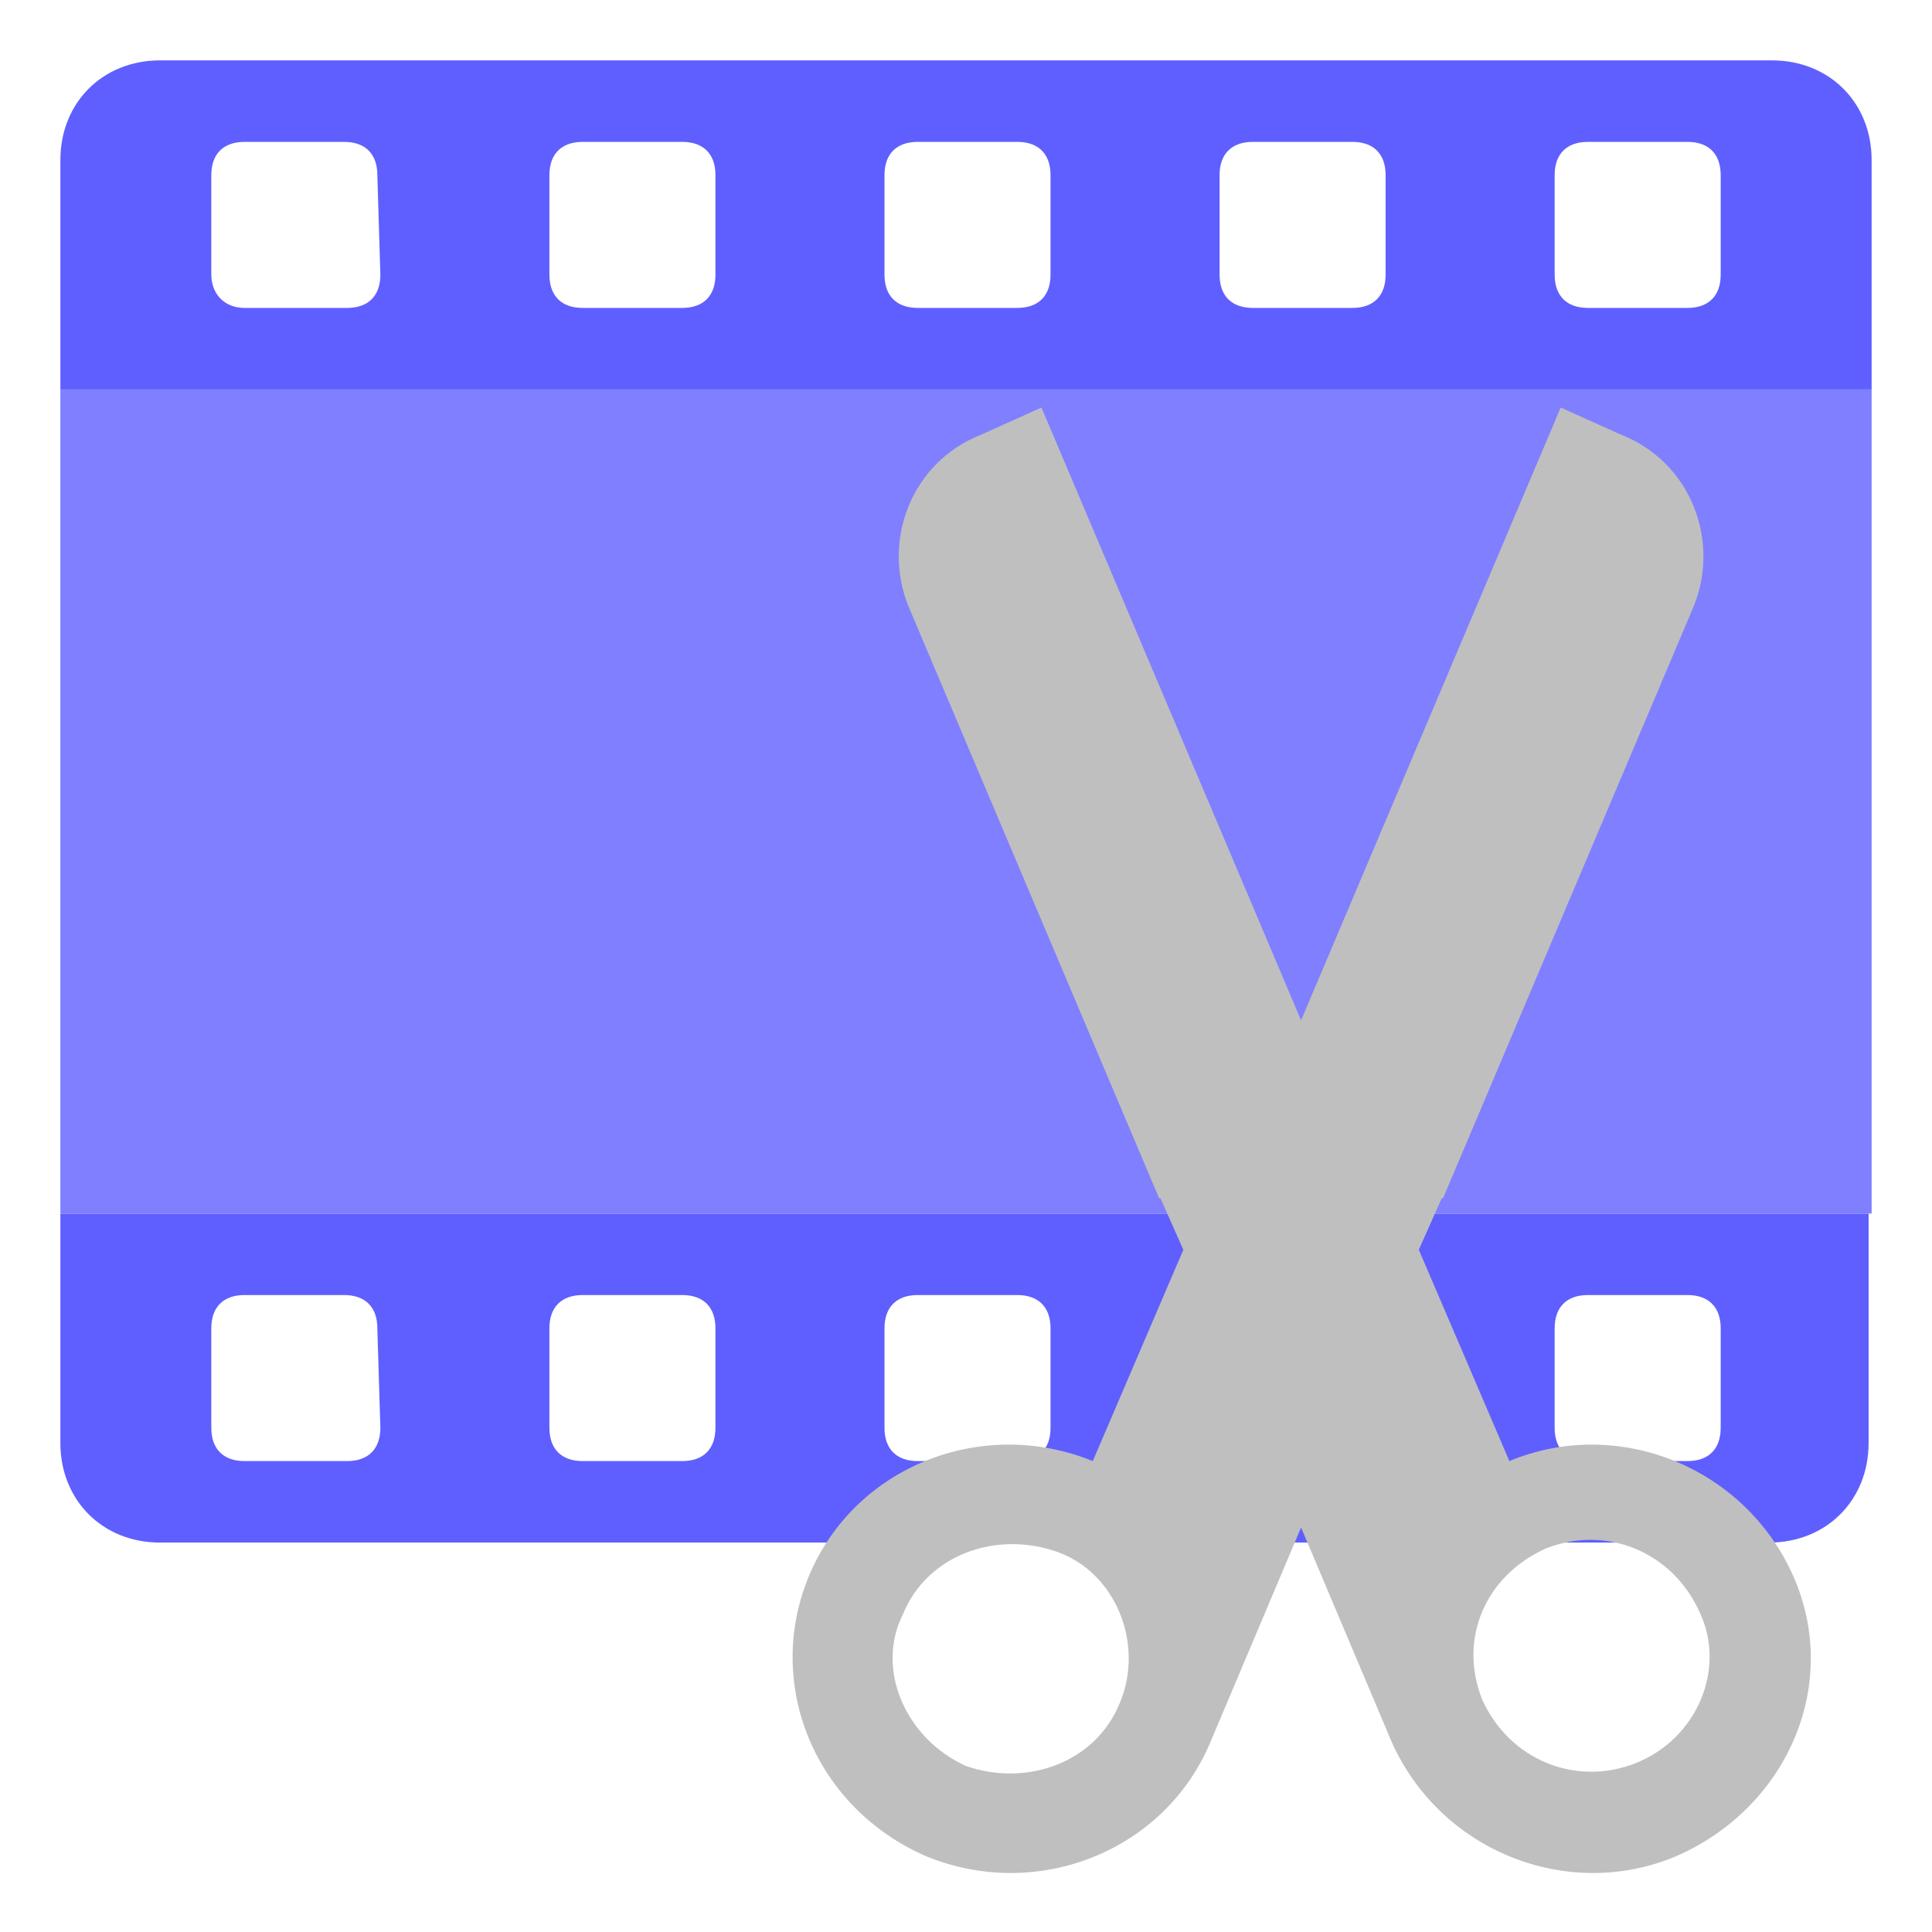
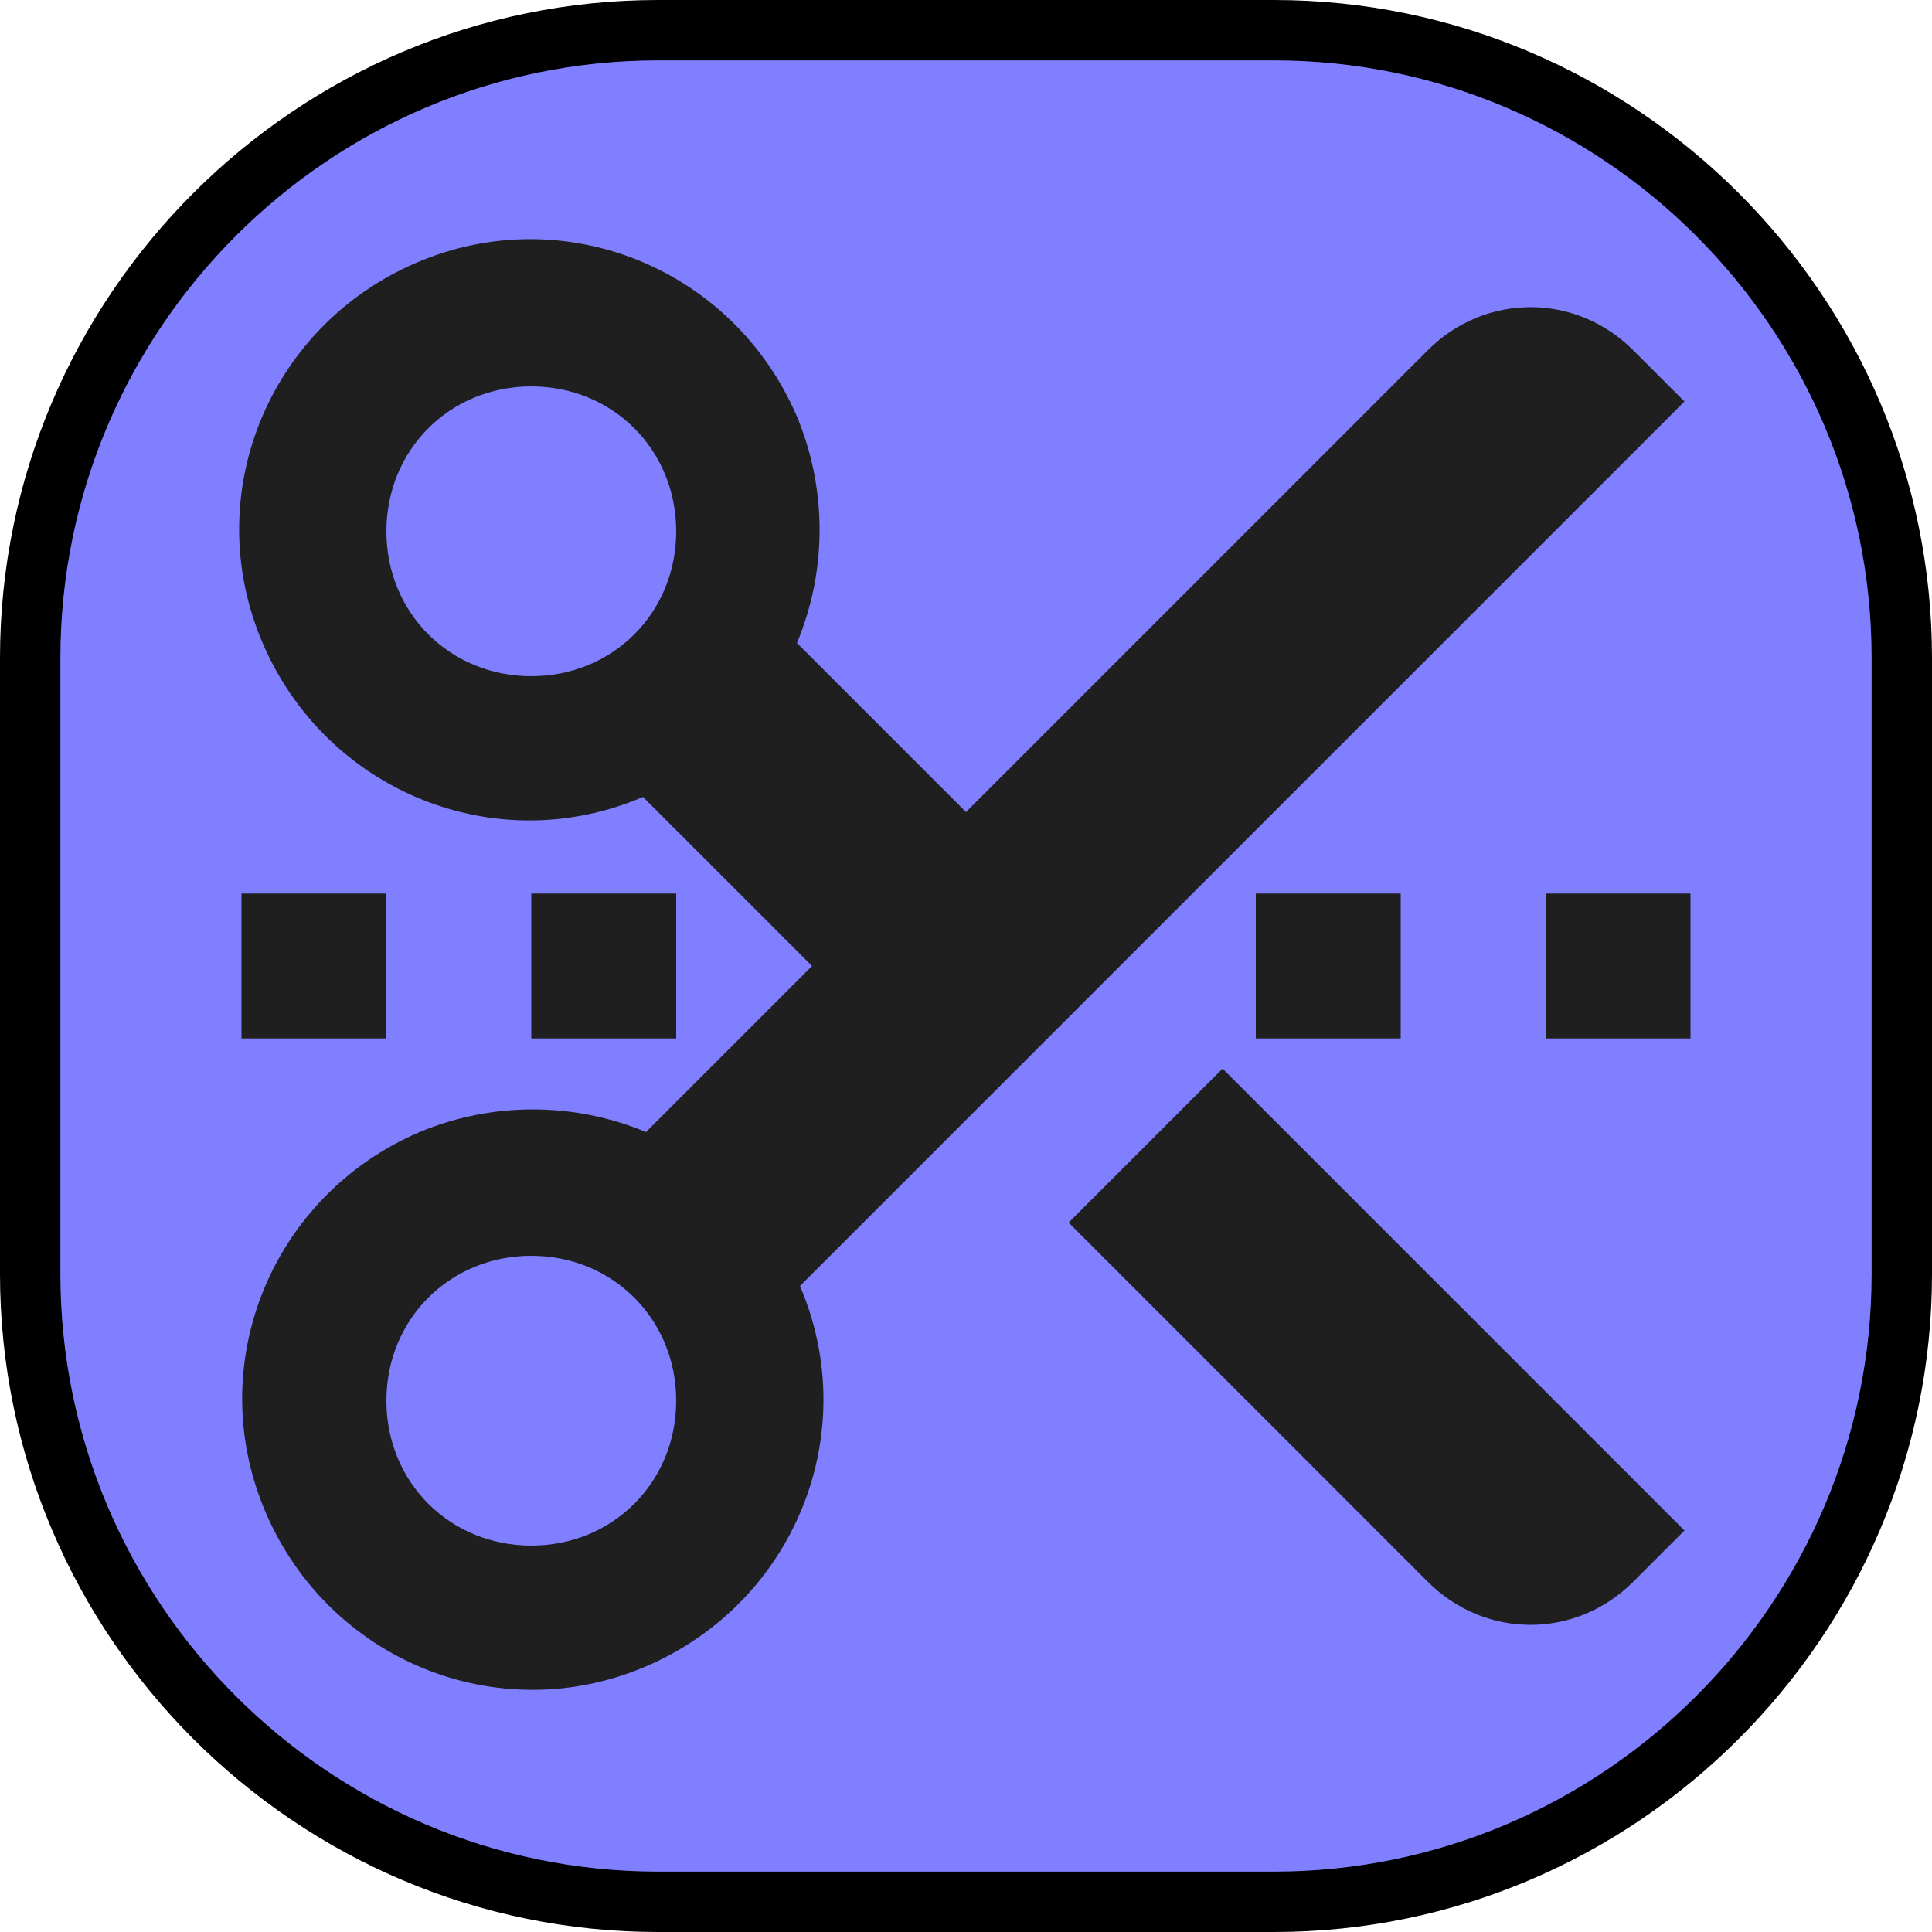
- <svg xmlns="http://www.w3.org/2000/svg" version="1.1" id="Layer_1" x="0px" y="0px" viewBox="0 0 64 64" style="enable-background:new 0 0 64 64;" xml:space="preserve">
+ <svg xmlns="http://www.w3.org/2000/svg" version="1.0" id="_图层_1" x="0px" y="0px" viewBox="0 0 64 64" style="enable-background:new 0 0 64 64;" xml:space="preserve">
  <style type="text/css">
- 	.st0{fill:#5F5FFF;}
- 	.st1{fill:#7F7FFF;}
- 	.st2{fill:#BFBFBF;}
+ 	.st0{fill:#7F7FFF;}
+ 	.st1{fill:#1F1F1F;}
</style>
-   <path class="st0" d="M58.7,2H5.3C3.4,2,2,3.4,2,5.3v7.6h60V5.3C62,3.4,60.6,2,58.7,2z M12.6,9.1c0,0.7-0.4,1.1-1.1,1.1H8.1  C7.4,10.2,7,9.7,7,9.1V5.8c0-0.7,0.4-1.1,1.1-1.1h3.3c0.7,0,1.1,0.4,1.1,1.1L12.6,9.1L12.6,9.1z M23.7,9.1c0,0.7-0.4,1.1-1.1,1.1  h-3.3c-0.7,0-1.1-0.4-1.1-1.1V5.8c0-0.7,0.4-1.1,1.1-1.1h3.3c0.7,0,1.1,0.4,1.1,1.1V9.1z M34.8,9.1c0,0.7-0.4,1.1-1.1,1.1h-3.3  c-0.7,0-1.1-0.4-1.1-1.1V5.8c0-0.7,0.4-1.1,1.1-1.1h3.3c0.7,0,1.1,0.4,1.1,1.1V9.1z M45.9,9.1c0,0.7-0.4,1.1-1.1,1.1h-3.3  c-0.7,0-1.1-0.4-1.1-1.1V5.8c0-0.7,0.4-1.1,1.1-1.1h3.3c0.7,0,1.1,0.4,1.1,1.1V9.1z M57,9.1c0,0.7-0.4,1.1-1.1,1.1h-3.3  c-0.7,0-1.1-0.4-1.1-1.1V5.8c0-0.7,0.4-1.1,1.1-1.1h3.3c0.7,0,1.1,0.4,1.1,1.1V9.1z" />
-   <path class="st0" d="M2,40.2v7.6c0,1.9,1.4,3.3,3.3,3.3h53.3c1.9,0,3.3-1.4,3.3-3.3v-7.6H2z M12.6,47.3c0,0.7-0.4,1.1-1.1,1.1H8.1  C7.4,48.4,7,48,7,47.3V44c0-0.7,0.4-1.1,1.1-1.1h3.3c0.7,0,1.1,0.4,1.1,1.1L12.6,47.3L12.6,47.3z M23.7,47.3c0,0.7-0.4,1.1-1.1,1.1  h-3.3c-0.7,0-1.1-0.4-1.1-1.1V44c0-0.7,0.4-1.1,1.1-1.1h3.3c0.7,0,1.1,0.4,1.1,1.1V47.3z M34.8,47.3c0,0.7-0.4,1.1-1.1,1.1h-3.3  c-0.7,0-1.1-0.4-1.1-1.1V44c0-0.7,0.4-1.1,1.1-1.1h3.3c0.7,0,1.1,0.4,1.1,1.1V47.3z M45.9,47.3c0,0.7-0.4,1.1-1.1,1.1h-3.3  c-0.7,0-1.1-0.4-1.1-1.1V44c0-0.7,0.4-1.1,1.1-1.1h3.3c0.7,0,1.1,0.4,1.1,1.1V47.3z M57,47.3c0,0.7-0.4,1.1-1.1,1.1h-3.3  c-0.7,0-1.1-0.4-1.1-1.1V44c0-0.7,0.4-1.1,1.1-1.1h3.3c0.7,0,1.1,0.4,1.1,1.1V47.3z" />
-   <rect x="2" y="12.9" class="st1" width="60" height="27.3" />
-   <path class="st2" d="M59.4,52.2c-1.6-3.6-5.8-5.3-9.4-3.8l-3-7l0.8-1.8L46,38.9l0,0l1.8,0.8l8.3-19.6c0.9-2.2-0.1-4.8-2.4-5.7  l-2-0.9l-8.6,20.3l-8.6-20.3l-2,0.9c-2.3,0.9-3.3,3.5-2.4,5.7l8.3,19.6l1.8-0.8l0,0l-1.8,0.7l0.8,1.8l-3,7c-3.7-1.5-7.9,0.2-9.4,3.8  s0.2,7.7,3.9,9.3c3.7,1.5,7.9-0.2,9.4-3.8l3-7.1l3,7.1c1.6,3.6,5.8,5.3,9.4,3.8C59.2,59.9,61,55.8,59.4,52.2z M37.1,56.4  c-0.8,2-3.1,2.8-5.1,2.1c-2-0.9-3-3.2-2.1-5c0.8-2,3.1-2.8,5.1-2.1S37.9,54.5,37.1,56.4z M43.1,37.6L43.1,37.6L43.1,37.6L43.1,37.6  L43.1,37.6z M54.2,58.4c-2,0.8-4.2-0.1-5.1-2.1c-0.8-2,0.1-4.1,2.1-5c2-0.8,4.2,0.1,5.1,2.1C57.2,55.3,56.2,57.6,54.2,58.4z" />
+   <g>
+     <path class="st0" d="M21.8,1h20.4C53.7,1,63,10.3,63,21.8v20.4C63,53.7,53.7,63,42.2,63H21.8C10.3,63,1,53.7,1,42.2V21.8   C1,10.3,10.3,1,21.8,1z" />
+     <path d="M42.2,2C53.1,2,62,10.9,62,21.8v20.4C62,53.1,53.1,62,42.2,62H21.8C10.9,62,2,53.1,2,42.2V21.8C2,10.9,10.9,2,21.8,2   L42.2,2 M42.2,0H21.8C9.8,0,0,9.8,0,21.8v20.4C0,54.2,9.8,64,21.8,64h20.4c12,0,21.8-9.8,21.8-21.8V21.8C64,9.8,54.2,0,42.2,0   L42.2,0z" />
+   </g>
+   <path class="st1" d="M26.9,32l-5.6-5.6c-4.9,2.1-10.5-0.2-12.6-5.1s0.2-10.5,5.1-12.6s10.5,0.2,12.6,5.1c1,2.4,1,5.1,0,7.5l5.6,5.6  l15.3-15.3c1.9-1.9,4.9-1.9,6.8,0l0,0l1.7,1.7L26.5,42.6c2.1,4.9-0.2,10.5-5.1,12.6S10.9,55,8.8,50.1S9,39.6,13.9,37.5  c2.4-1,5.1-1,7.5,0l5.6-5.6l0,0L26.9,32z M17.6,22.4c2.7,0,4.8-2.1,4.8-4.8s-2.1-4.8-4.8-4.8l0,0c-2.7,0-4.8,2.1-4.8,4.8  S14.9,22.4,17.6,22.4z M17.6,51.2c2.7,0,4.8-2.1,4.8-4.8s-2.1-4.8-4.8-4.8s-4.8,2.1-4.8,4.8S14.9,51.2,17.6,51.2z M40.5,35.4  l15.3,15.3l-1.7,1.7c-1.9,1.9-4.9,1.9-6.8,0l0,0L35.4,40.5L40.5,35.4L40.5,35.4z M41.6,29.6h4.8v4.8h-4.8  C41.6,34.4,41.6,29.6,41.6,29.6z M51.2,29.6H56v4.8h-4.8C51.2,34.4,51.2,29.6,51.2,29.6z M17.6,29.6h4.8v4.8h-4.8  C17.6,34.4,17.6,29.6,17.6,29.6z M8,29.6h4.8v4.8H8C8,34.4,8,29.6,8,29.6z" />
</svg>
